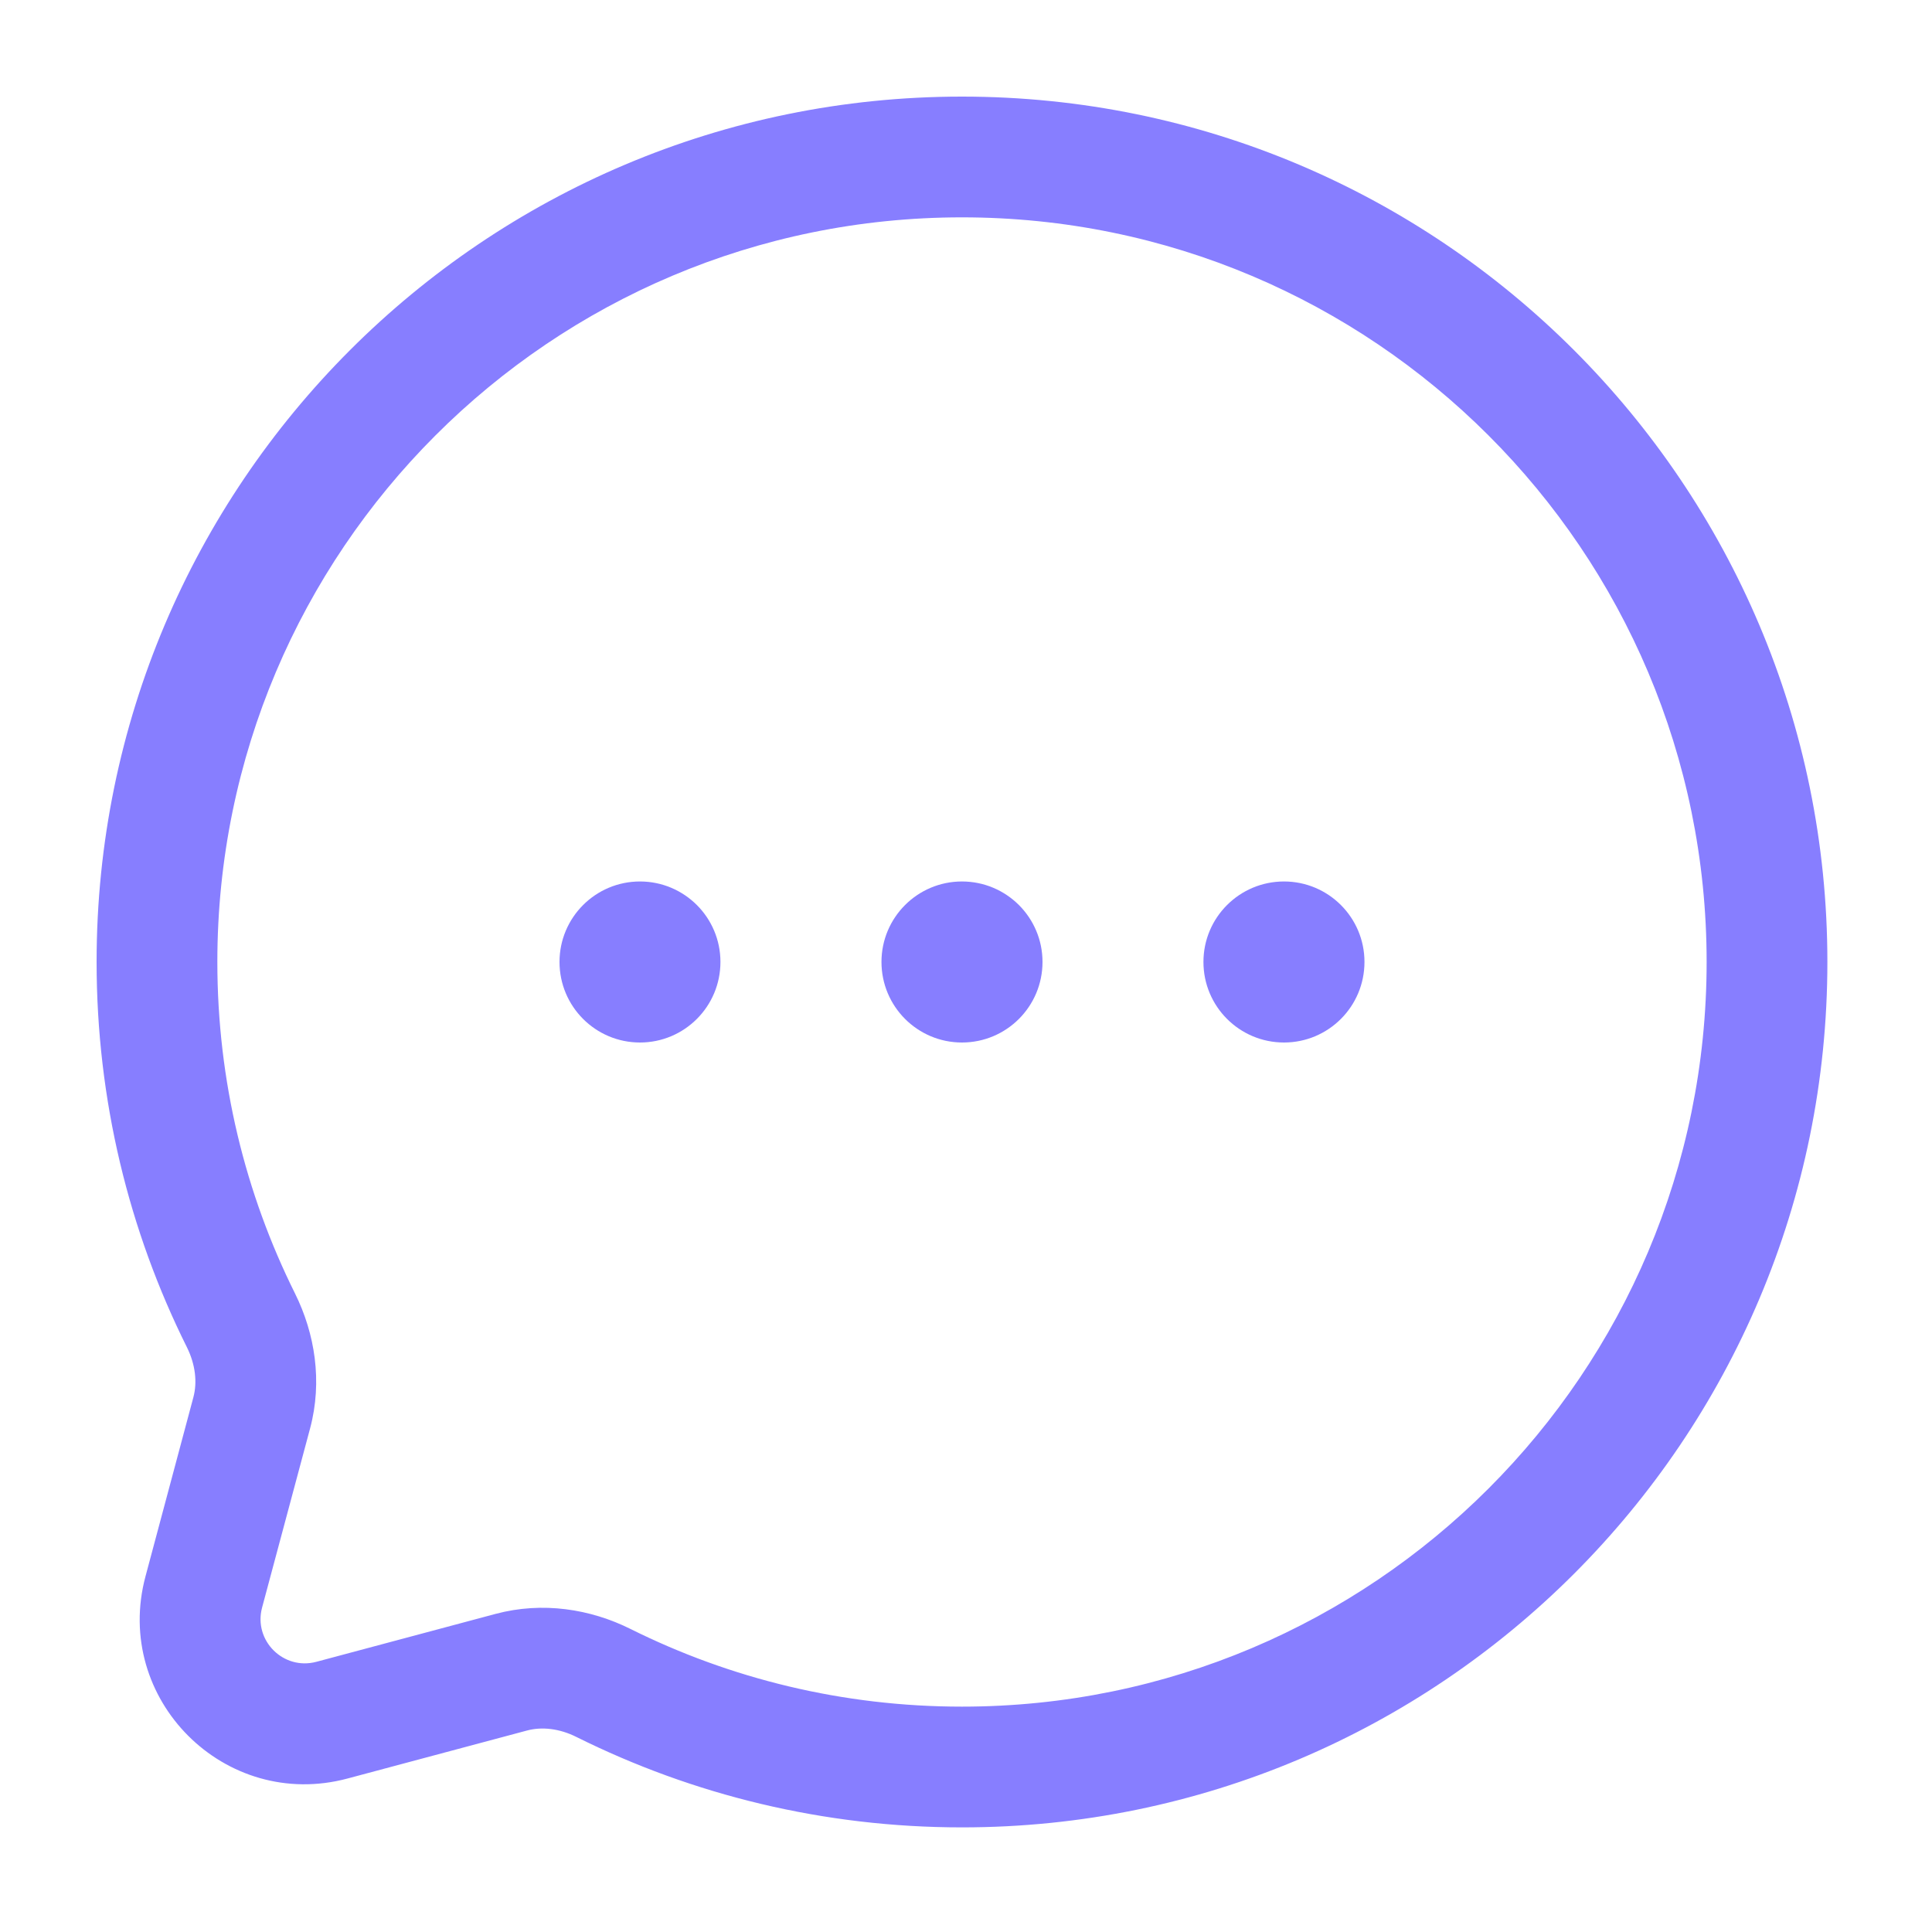
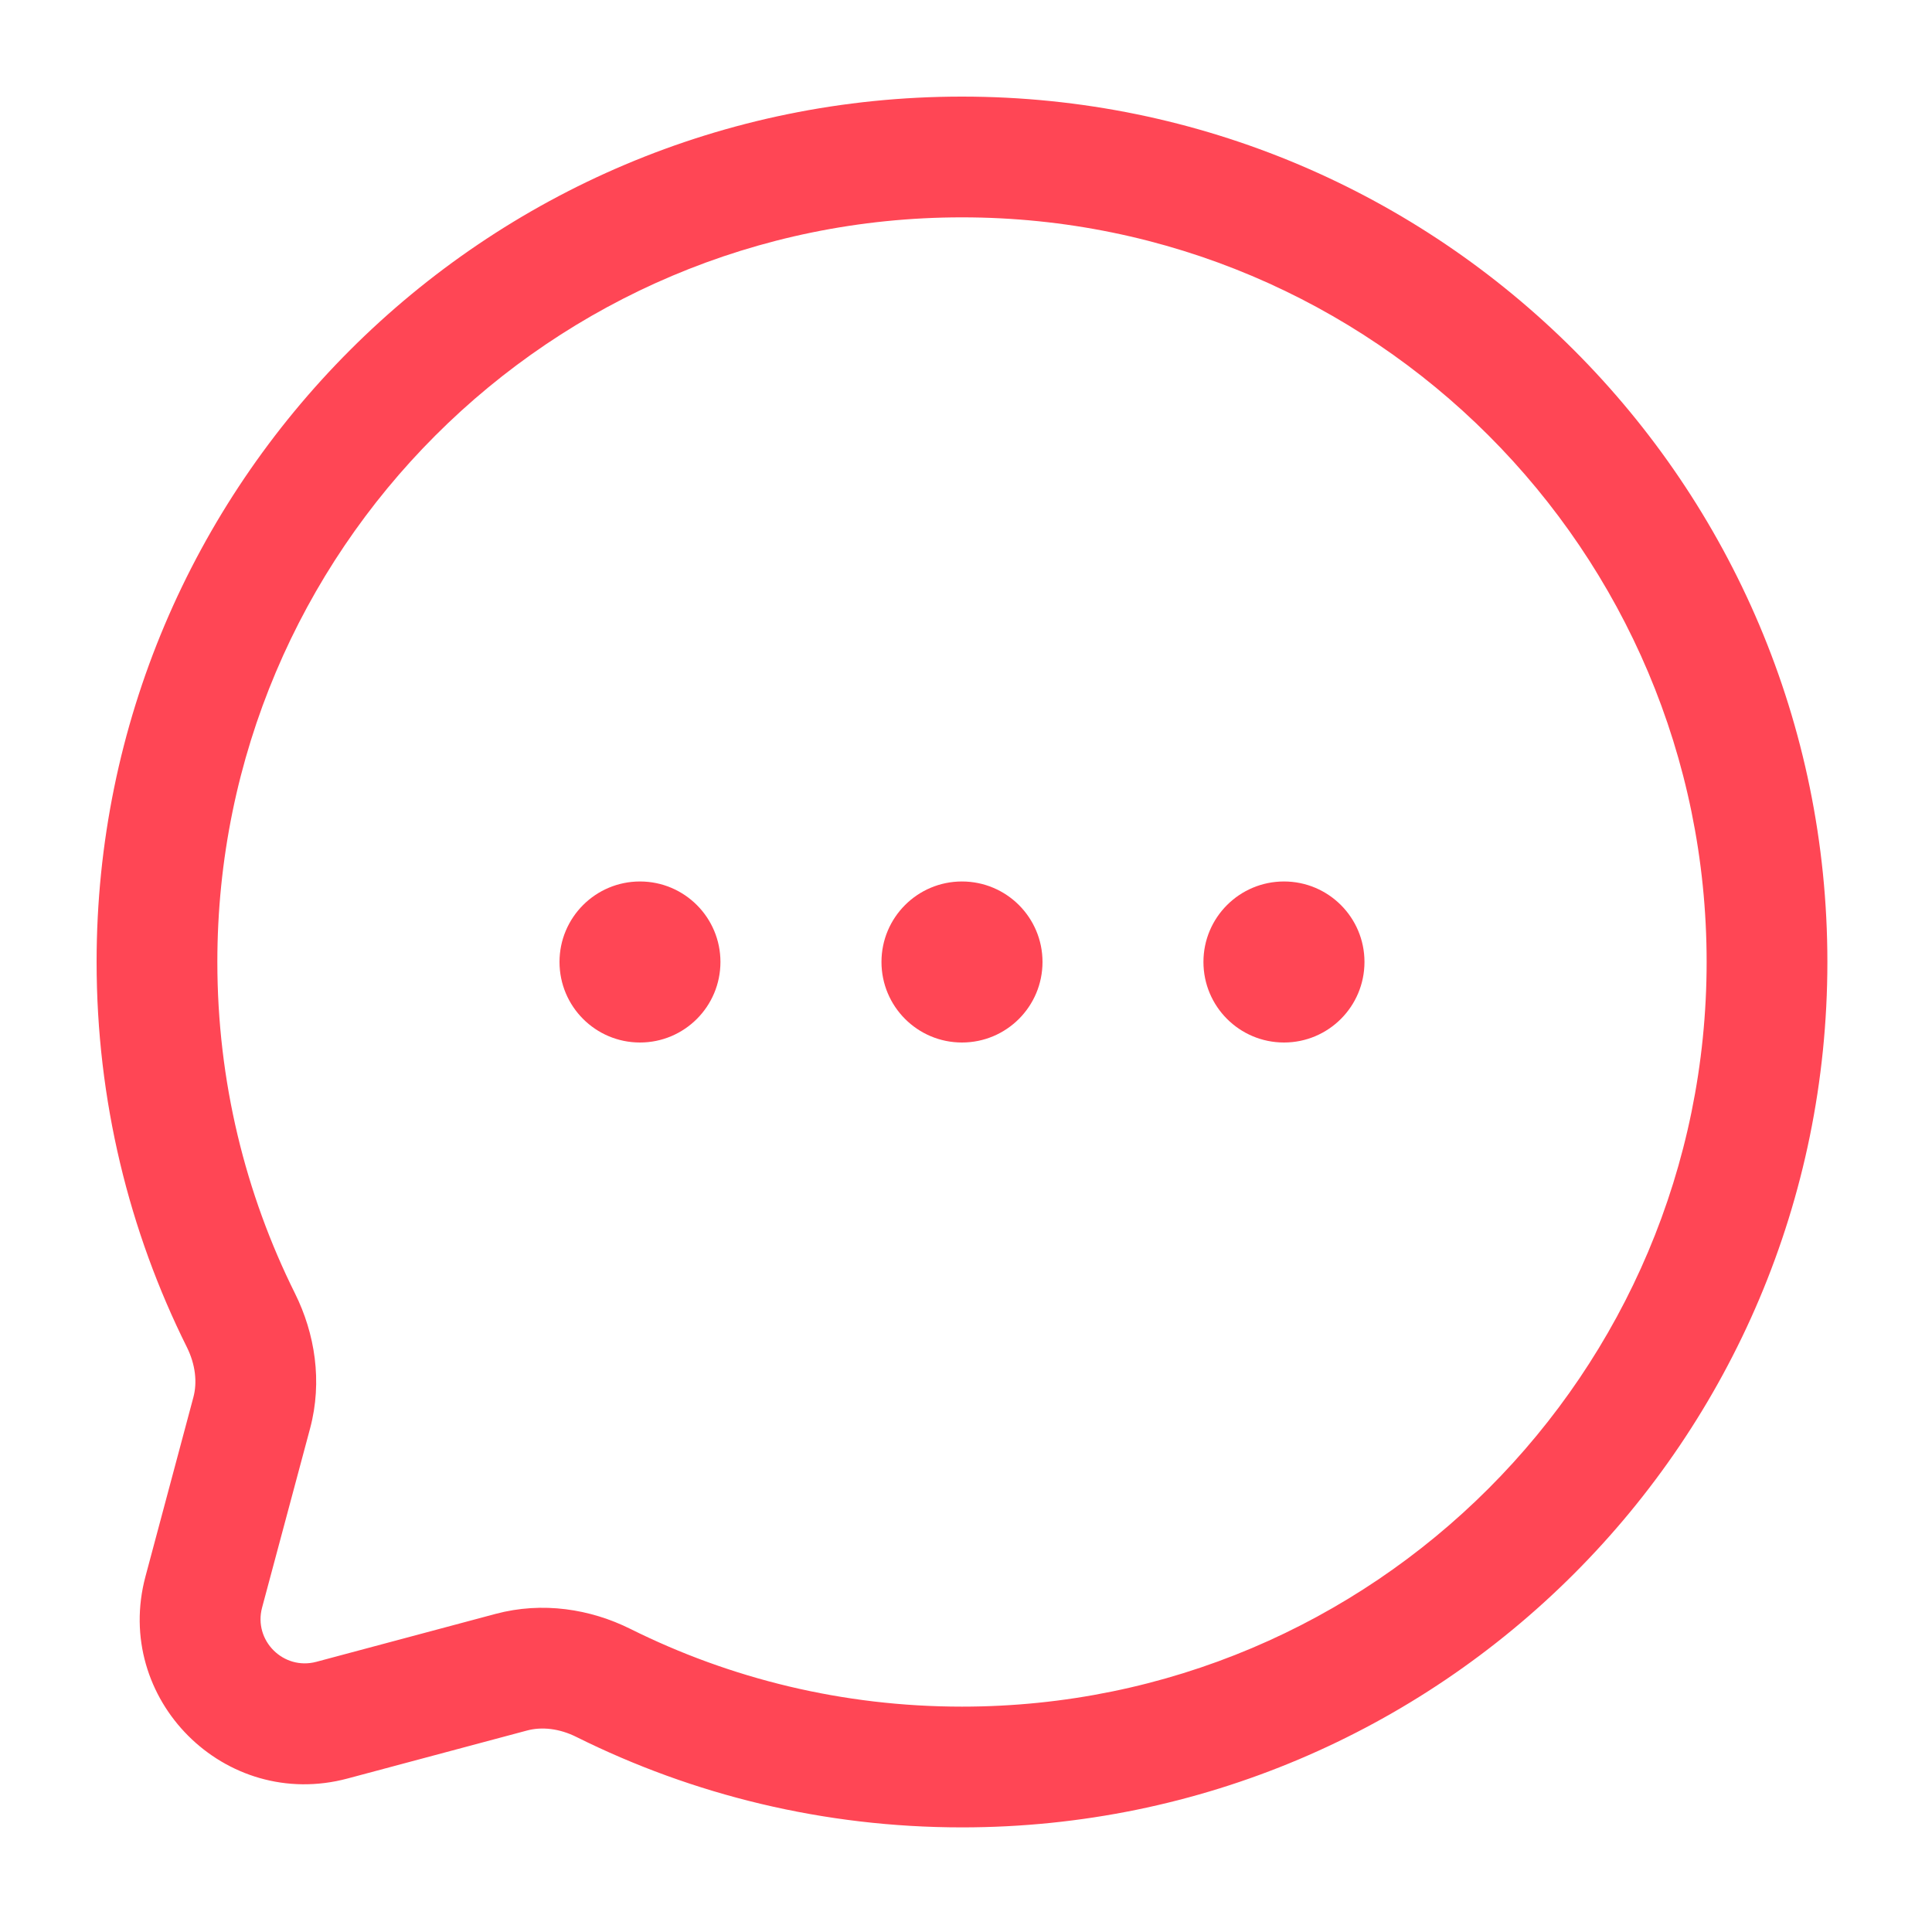
<svg xmlns="http://www.w3.org/2000/svg" width="20" height="20" viewBox="0 0 20 20" fill="none">
-   <path d="M7.458 9.958C7.458 10.419 7.085 10.792 6.625 10.792C6.165 10.792 5.792 10.419 5.792 9.958C5.792 9.498 6.165 9.125 6.625 9.125C7.085 9.125 7.458 9.498 7.458 9.958Z" fill="#877EFF" />
-   <path d="M10.792 9.958C10.792 10.419 10.419 10.792 9.958 10.792C9.498 10.792 9.125 10.419 9.125 9.958C9.125 9.498 9.498 9.125 9.958 9.125C10.419 9.125 10.792 9.498 10.792 9.958Z" fill="#877EFF" />
-   <path d="M14.125 9.958C14.125 10.419 13.752 10.792 13.292 10.792C12.831 10.792 12.458 10.419 12.458 9.958C12.458 9.498 12.831 9.125 13.292 9.125C13.752 9.125 14.125 9.498 14.125 9.958Z" fill="#877EFF" />
-   <path fill-rule="evenodd" clip-rule="evenodd" d="M18.917 9.958C18.917 5.011 14.906 1 9.958 1C5.011 1 1 5.011 1 9.958C1 11.39 1.336 12.745 1.935 13.947C2.024 14.127 2.043 14.31 2.002 14.464L1.506 16.319C1.166 17.589 2.328 18.751 3.598 18.411L5.453 17.915C5.607 17.873 5.79 17.892 5.969 17.982C7.171 18.58 8.526 18.917 9.958 18.917C14.906 18.917 18.917 14.906 18.917 9.958ZM9.958 2.25C14.216 2.25 17.667 5.701 17.667 9.958C17.667 14.216 14.216 17.667 9.958 17.667C8.724 17.667 7.559 17.377 6.527 16.863C6.112 16.656 5.616 16.577 5.13 16.707L3.275 17.203C2.934 17.294 2.622 16.983 2.713 16.642L3.21 14.787C3.34 14.3 3.26 13.805 3.054 13.39C2.54 12.357 2.25 11.193 2.25 9.958C2.25 5.701 5.701 2.25 9.958 2.25Z" fill="#877EFF" />
+   <path d="M7.458 9.958C7.458 10.419 7.085 10.792 6.625 10.792C6.165 10.792 5.792 10.419 5.792 9.958C5.792 9.498 6.165 9.125 6.625 9.125C7.085 9.125 7.458 9.498 7.458 9.958Z" fill="#FF4655" />
+   <path d="M10.792 9.958C10.792 10.419 10.419 10.792 9.958 10.792C9.498 10.792 9.125 10.419 9.125 9.958C9.125 9.498 9.498 9.125 9.958 9.125C10.419 9.125 10.792 9.498 10.792 9.958Z" fill="#FF4655" />
+   <path d="M14.125 9.958C14.125 10.419 13.752 10.792 13.292 10.792C12.831 10.792 12.458 10.419 12.458 9.958C12.458 9.498 12.831 9.125 13.292 9.125C13.752 9.125 14.125 9.498 14.125 9.958Z" fill="#FF4655" />
+   <path fill-rule="evenodd" clip-rule="evenodd" d="M18.917 9.958C18.917 5.011 14.906 1 9.958 1C5.011 1 1 5.011 1 9.958C1 11.39 1.336 12.745 1.935 13.947C2.024 14.127 2.043 14.31 2.002 14.464L1.506 16.319C1.166 17.589 2.328 18.751 3.598 18.411L5.453 17.915C5.607 17.873 5.79 17.892 5.969 17.982C7.171 18.58 8.526 18.917 9.958 18.917C14.906 18.917 18.917 14.906 18.917 9.958ZM9.958 2.25C14.216 2.25 17.667 5.701 17.667 9.958C17.667 14.216 14.216 17.667 9.958 17.667C8.724 17.667 7.559 17.377 6.527 16.863C6.112 16.656 5.616 16.577 5.13 16.707L3.275 17.203C2.934 17.294 2.622 16.983 2.713 16.642L3.21 14.787C3.34 14.3 3.26 13.805 3.054 13.39C2.54 12.357 2.25 11.193 2.25 9.958C2.25 5.701 5.701 2.25 9.958 2.25Z" fill="#FF4655" />
</svg>
